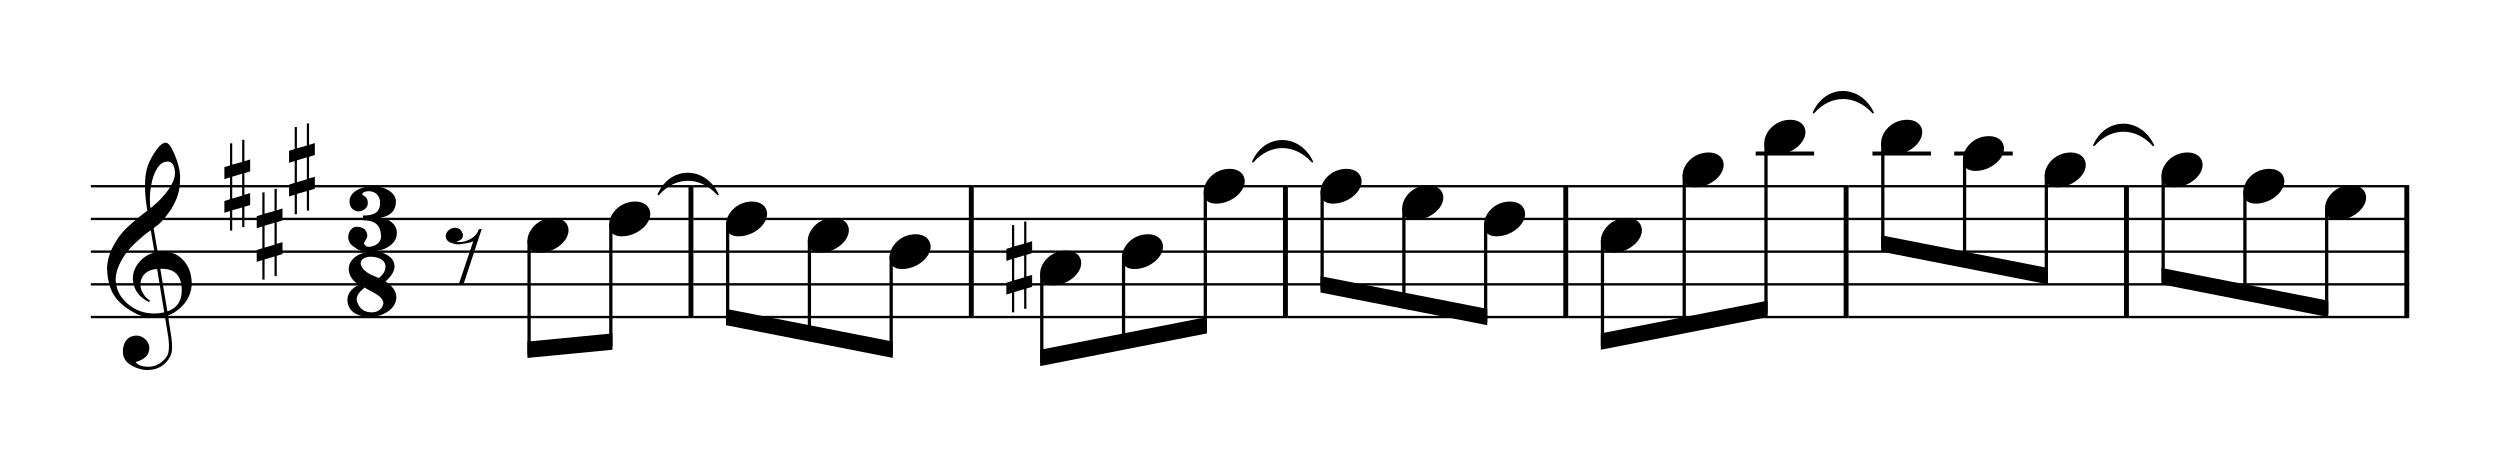
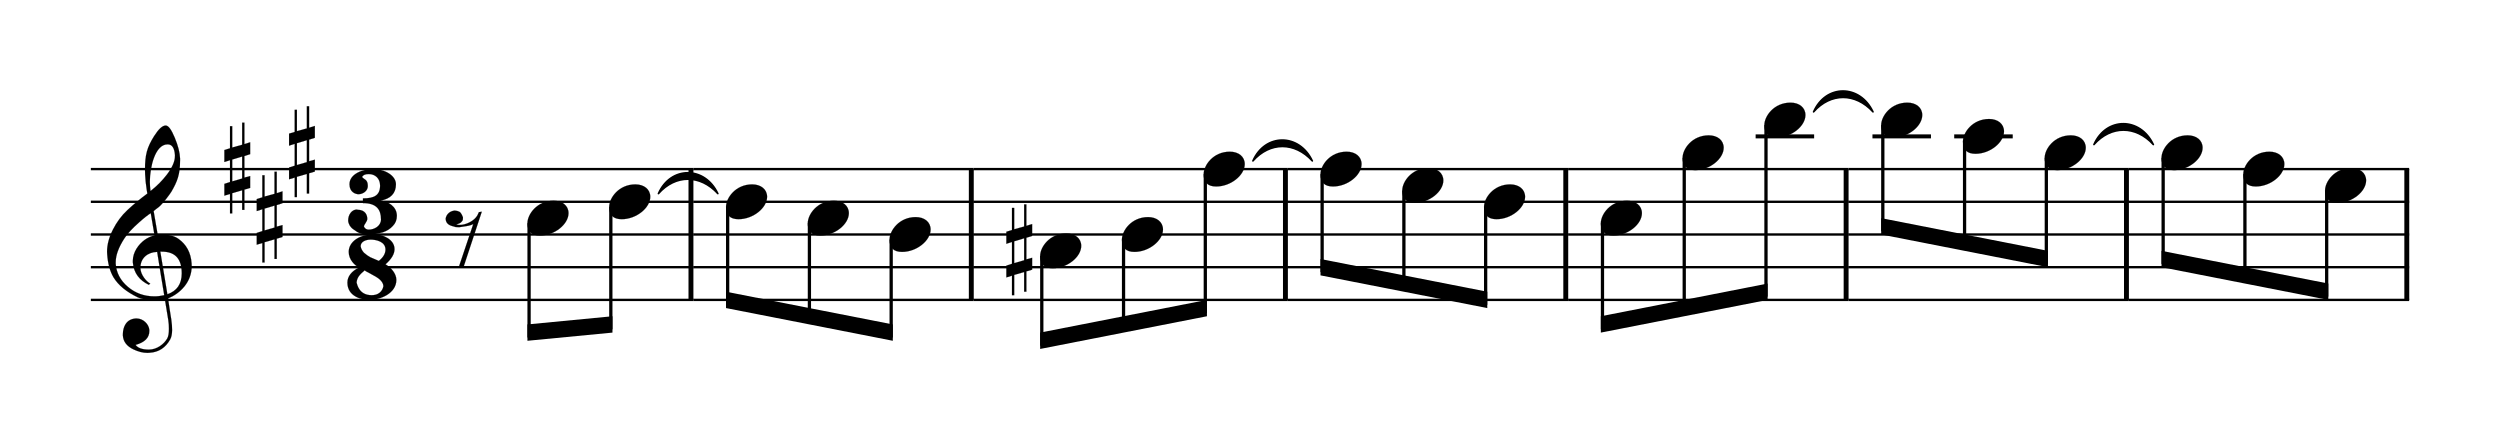
- <svg xmlns="http://www.w3.org/2000/svg" xmlns:xlink="http://www.w3.org/1999/xlink" width="688px" height="127px" version="1.1" overflow="visible">
+ <svg xmlns="http://www.w3.org/2000/svg" xmlns:xlink="http://www.w3.org/1999/xlink" width="620px" height="110px" version="1.1" overflow="visible" id="pfnjo7e">
  <defs>
-     <symbol id="E050-1hgyq4h" viewBox="0 0 1000 1000" overflow="inherit">
+     <g id="E083-pfnjo7e">
+       <path transform="scale(1,-1)" d="M208 250c97 0 177 -52 177 -116c0 -69 -40 -111 -118 -125c56 -5 125 -44 125 -116c0 -31 -10 -57 -31 -78c-19 -21 -45 -38 -78 -49l-50 -11c-15 -3 -36 -7 -55 -7c-50 0 -86 16 -113 38c-16 10 -23 18 -34 34c-7 13 -11 25 -11 38c0 43 27 83 68 83l3 -2 c61 0 75 -42 75 -70c0 -19 -24 -42 -26 -57c7 -17 20 -25 37 -25c44 0 94 29 94 78c0 75 -34 125 -138 125v36c84 0 131 22 131 98c0 54 -37 88 -87 88c-26 0 -43 -7 -51 -22c15 -22 44 -16 44 -70c0 -37 -37 -62 -71 -62c-22 0 -69 15 -69 76c0 79 101 116 178 116z" />
+     </g>
+     <g id="E088-pfnjo7e">
+       <path transform="scale(1,-1)" d="M195 -214c76 0 88 58 90 68c0 34 -35 60 -57 73l-52 29c-21 10 -32 17 -34 20c-39 -33 -58 -54 -62 -92c5 -23 23 -98 115 -98zM301 135c0 61 -72 76 -113 76c-40 0 -77 -17 -77 -51c3 -21 15 -38 26 -50c17 -15 33 -26 48 -34l65 -28c34 27 51 56 51 87zM176 -250 c-57 0 -166 26 -166 132c0 47 30 86 89 116c-33 15 -79 60 -79 119c0 79 85 132 178 132h18c5 0 21 1 28 -1c25 0 126 -30 126 -110c0 -37 -23 -76 -69 -116c43 -25 83 -71 83 -119c0 -101 -118 -153 -208 -153z" />
+     </g>
+     <g id="E0A4-pfnjo7e">
+       <path transform="scale(1,-1)" d="M0 -39c0 68 73 172 200 172c66 0 114 -37 114 -95c0 -84 -106 -171 -218 -171c-64 0 -96 30 -96 94z" />
+     </g>
+     <g id="E050-pfnjo7e">
      <path transform="scale(1,-1)" d="M441 -245c-23 -4 -48 -6 -76 -6c-59 0 -102 7 -130 20c-88 42 -150 93 -187 154c-26 44 -43 103 -48 176c0 6 -1 13 -1 19c0 54 15 111 45 170c29 57 65 106 110 148s96 85 153 127c-3 16 -8 46 -13 92c-4 43 -5 73 -5 89c0 117 16 172 69 257c34 54 64 82 89 82 c21 0 43 -30 69 -92s39 -115 41 -159v-15c0 -109 -21 -162 -67 -241c-13 -20 -63 -90 -98 -118c-13 -9 -25 -19 -37 -29l31 -181c8 1 18 2 28 2c58 0 102 -12 133 -35c59 -43 92 -104 98 -184c1 -7 1 -15 1 -22c0 -123 -87 -209 -181 -248c8 -57 17 -110 25 -162 c5 -31 6 -58 6 -80c0 -30 -5 -53 -14 -70c-35 -64 -88 -99 -158 -103c-5 0 -11 -1 -16 -1c-37 0 -72 10 -108 27c-50 24 -77 59 -80 105v11c0 29 7 55 20 76c18 28 45 42 79 44h6c49 0 93 -42 97 -87v-9c0 -51 -34 -86 -105 -106c17 -24 51 -36 102 -36c62 0 116 43 140 85 c9 16 13 41 13 74c0 20 -1 42 -5 67c-8 53 -18 106 -26 159zM461 939c-95 0 -135 -175 -135 -286c0 -24 2 -48 5 -71c50 39 92 82 127 128c40 53 60 100 60 140v8c-4 53 -22 81 -55 81h-2zM406 119l54 -326c73 25 110 78 110 161c0 7 0 15 -1 23c-7 95 -57 142 -151 142h-12 zM382 117c-72 -2 -128 -47 -128 -120v-7c2 -46 43 -99 75 -115c-3 -2 -7 -5 -10 -10c-70 33 -116 88 -123 172v11c0 68 44 126 88 159c23 17 49 29 78 36l-29 170c-21 -13 -52 -37 -92 -73c-50 -44 -86 -84 -109 -119c-45 -69 -67 -130 -67 -182v-13c5 -68 35 -127 93 -176 s125 -73 203 -73c25 0 50 3 75 9c-19 111 -36 221 -54 331z" />
-     </symbol>
-     <symbol id="E083-1hgyq4h" viewBox="0 0 1000 1000" overflow="inherit">
-       <path transform="scale(1,-1)" d="M208 250c97 0 177 -52 177 -116c0 -69 -40 -111 -118 -125c56 -5 125 -44 125 -116c0 -31 -10 -57 -31 -78c-19 -21 -45 -38 -78 -49l-50 -11c-15 -3 -36 -7 -55 -7c-50 0 -86 16 -113 38c-16 10 -23 18 -34 34c-7 13 -11 25 -11 38c0 43 27 83 68 83l3 -2 c61 0 75 -42 75 -70c0 -19 -24 -42 -26 -57c7 -17 20 -25 37 -25c44 0 94 29 94 78c0 75 -34 125 -138 125v36c84 0 131 22 131 98c0 54 -37 88 -87 88c-26 0 -43 -7 -51 -22c15 -22 44 -16 44 -70c0 -37 -37 -62 -71 -62c-22 0 -69 15 -69 76c0 79 101 116 178 116z" />
-     </symbol>
-     <symbol id="E088-1hgyq4h" viewBox="0 0 1000 1000" overflow="inherit">
-       <path transform="scale(1,-1)" d="M195 -214c76 0 88 58 90 68c0 34 -35 60 -57 73l-52 29c-21 10 -32 17 -34 20c-39 -33 -58 -54 -62 -92c5 -23 23 -98 115 -98zM301 135c0 61 -72 76 -113 76c-40 0 -77 -17 -77 -51c3 -21 15 -38 26 -50c17 -15 33 -26 48 -34l65 -28c34 27 51 56 51 87zM176 -250 c-57 0 -166 26 -166 132c0 47 30 86 89 116c-33 15 -79 60 -79 119c0 79 85 132 178 132h18c5 0 21 1 28 -1c25 0 126 -30 126 -110c0 -37 -23 -76 -69 -116c43 -25 83 -71 83 -119c0 -101 -118 -153 -208 -153z" />
-     </symbol>
-     <symbol id="E0A4-1hgyq4h" viewBox="0 0 1000 1000" overflow="inherit">
-       <path transform="scale(1,-1)" d="M0 -39c0 68 73 172 200 172c66 0 114 -37 114 -95c0 -84 -106 -171 -218 -171c-64 0 -96 30 -96 94z" />
-     </symbol>
-     <symbol id="E262-1hgyq4h" viewBox="0 0 1000 1000" overflow="inherit">
+     </g>
+     <g id="E262-pfnjo7e">
      <path transform="scale(1,-1)" d="M136 186v169h17v-164l44 14v-91l-44 -14v-165l44 12v-91l-44 -13v-155h-17v150l-76 -22v-155h-17v149l-43 -13v90l43 14v167l-43 -14v92l43 13v169h17v-163zM60 73v-167l76 22v168z" />
-     </symbol>
-     <symbol id="E4E6-1hgyq4h" viewBox="0 0 1000 1000" overflow="inherit">
+     </g>
+     <g id="E4E6-pfnjo7e">
      <path transform="scale(1,-1)" d="M0 123c7 34 33 56 69 60c29 -3 43 -9 53 -29c4 -8 7 -15 10 -22c0 -21 -1 -25 -11 -35c-5 -8 -18 -14 -40 -20l12 -3l15 -1c44 0 97 26 122 56c10 11 18 26 24 42c7 1 15 2 22 3l-140 -424h-36l111 330c-10 -6 -27 -12 -53 -16l-52 -8h-10l-20 1c-1 0 -8 3 -21 6 c-37 9 -55 28 -55 60z" />
-     </symbol>
+     </g>
  </defs>
-   <style type="text/css">g.page-margin{font-family:Times;} g.ending, g.fing, g.reh, g.tempo{font-weight:bold;} g.dir, g.dynam, g.mNum{font-style:italic;} g.label{font-weight:normal;}</style>
-   <svg class="definition-scale" color="black" viewBox="0 0 13760 2530">
+   <style type="text/css">#pfnjo7e g.page-margin {font-family:Times,serif;}#pfnjo7e g.ending, #pfnjo7e g.fing, #pfnjo7e g.reh, #pfnjo7e g.tempo {font-weight:bold;}#pfnjo7e g.dir, #pfnjo7e g.dynam, #pfnjo7e g.mNum {font-style:italic;}#pfnjo7e g.label {font-weight:normal;}#pfnjo7e path {stroke:currentColor}</style>
+   <svg class="definition-scale" color="black" viewBox="0 0 13760 2440">
    <g class="page-margin" transform="translate(500, 500)">
-       <g id="m3sgcfj" class="mdiv pageMilestone" />
-       <g id="s1473mmv" class="score pageMilestone" />
-       <g id="s9rjdmw" class="system">
-         <g id="s17lwqmf" class="section systemMilestone" />
-         <g id="maj27" class="measure">
-           <g id="s1dbnqlt" class="staff">
-             <path d="M0 520 L3316 520" stroke="currentColor" stroke-width="13" />
-             <path d="M0 700 L3316 700" stroke="currentColor" stroke-width="13" />
-             <path d="M0 880 L3316 880" stroke="currentColor" stroke-width="13" />
-             <path d="M0 1060 L3316 1060" stroke="currentColor" stroke-width="13" />
-             <path d="M0 1240 L3316 1240" stroke="currentColor" stroke-width="13" />
-             <g id="c1kvb32j" class="clef">
-               <use xlink:href="#E050-1hgyq4h" x="90" y="1060" height="720px" width="720px" />
-             </g>
-             <g id="kkky5ur" class="keySig">
-               <g id="kgjqoxh" class="keyAccid">
-                 <use xlink:href="#E262-1hgyq4h" x="735" y="520" height="720px" width="720px" />
-               </g>
-               <g id="k1eyg8nx" class="keyAccid">
-                 <use xlink:href="#E262-1hgyq4h" x="913" y="790" height="720px" width="720px" />
-               </g>
-               <g id="k1lbux41" class="keyAccid">
-                 <use xlink:href="#E262-1hgyq4h" x="1091" y="430" height="720px" width="720px" />
-               </g>
-             </g>
-             <g id="m17jdkzm" class="meterSig">
-               <use xlink:href="#E083-1hgyq4h" x="1402" y="700" height="720px" width="720px" />
-               <use xlink:href="#E088-1hgyq4h" x="1405" y="1060" height="720px" width="720px" />
-             </g>
-             <g id="lz0t4ct" class="layer">
-               <g id="re15r7n" class="rest">
-                 <use xlink:href="#E4E6-1hgyq4h" x="1953" y="880" height="720px" width="720px" />
-               </g>
-               <g id="b57lm6x" class="beam">
-                 <polygon points="2403,1465 2871,1420 2871,1330 2403,1375" />
-                 <g id="n1d57h6s" class="note">
-                   <g class="notehead">
-                     <use xlink:href="#E0A4-1hgyq4h" x="2403" y="790" height="720px" width="720px" />
-                   </g>
-                   <g id="s1ac027h" class="stem">
-                     <rect x="2403" y="818" height="629" width="18" />
-                   </g>
-                   <g id="a1diug5" class="accid" />
-                 </g>
-                 <g id="nkkm5ug" class="note">
-                   <g class="notehead">
-                     <use xlink:href="#E0A4-1hgyq4h" x="2853" y="700" height="720px" width="720px" />
-                   </g>
-                   <g id="s1tvqs3o" class="stem">
-                     <rect x="2853" y="728" height="674" width="18" />
-                   </g>
-                 </g>
-               </g>
-             </g>
-           </g>
-           <g id="tkfvgnr" class="tie">
-             <path d="M3124,565 C3191,412 3379,412 3451,565 C3354,459 3218,459 3124,565" stroke="currentColor" stroke-linecap="round" stroke-linejoin="round" stroke-width="9" />
-           </g>
-           <g id="bd8ados" class="barLine">
-             <path d="M3303 520 L3303 1240" stroke="currentColor" stroke-width="27" />
-           </g>
-         </g>
-         <g id="mrjxj5z" class="measure">
-           <g id="stf3pj7" class="staff">
-             <path d="M3316 520 L4859 520" stroke="currentColor" stroke-width="13" />
-             <path d="M3316 700 L4859 700" stroke="currentColor" stroke-width="13" />
-             <path d="M3316 880 L4859 880" stroke="currentColor" stroke-width="13" />
-             <path d="M3316 1060 L4859 1060" stroke="currentColor" stroke-width="13" />
-             <path d="M3316 1240 L4859 1240" stroke="currentColor" stroke-width="13" />
-             <g id="l12edjsw" class="layer">
-               <g id="bvtbb6w" class="beam">
-                 <polygon points="3496,1285 4414,1465 4414,1375 3496,1195" />
-                 <g id="nmet4hd" class="note">
-                   <g class="notehead">
-                     <use xlink:href="#E0A4-1hgyq4h" x="3496" y="700" height="720px" width="720px" />
-                   </g>
-                   <g id="spns9ix" class="stem">
-                     <rect x="3496" y="728" height="539" width="18" />
-                   </g>
-                 </g>
-                 <g id="na3f0ob" class="note">
-                   <g class="notehead">
-                     <use xlink:href="#E0A4-1hgyq4h" x="3946" y="790" height="720px" width="720px" />
-                   </g>
-                   <g id="sop9yb4" class="stem">
-                     <rect x="3946" y="818" height="539" width="18" />
-                   </g>
-                   <g id="a5xu055" class="accid" />
-                 </g>
-                 <g id="n1crgkek" class="note">
-                   <g class="notehead">
-                     <use xlink:href="#E0A4-1hgyq4h" x="4396" y="880" height="720px" width="720px" />
-                   </g>
-                   <g id="s14k4sn0" class="stem">
-                     <rect x="4396" y="908" height="539" width="18" />
-                   </g>
-                 </g>
-               </g>
-             </g>
-           </g>
-           <g id="bm92q1x" class="barLine">
-             <path d="M4846 520 L4846 1240" stroke="currentColor" stroke-width="27" />
-           </g>
-         </g>
-         <g id="m1co6lqq" class="measure">
-           <g id="s3jqins" class="staff">
-             <path d="M4859 520 L6588 520" stroke="currentColor" stroke-width="13" />
-             <path d="M4859 700 L6588 700" stroke="currentColor" stroke-width="13" />
-             <path d="M4859 880 L6588 880" stroke="currentColor" stroke-width="13" />
-             <path d="M4859 1060 L6588 1060" stroke="currentColor" stroke-width="13" />
-             <path d="M4859 1240 L6588 1240" stroke="currentColor" stroke-width="13" />
-             <g id="l1idfjel" class="layer">
-               <g id="bxbw8wm" class="beam">
-                 <polygon points="5225,1510 6143,1330 6143,1240 5225,1420" />
-                 <g id="n1jn0u8q" class="note">
-                   <g class="notehead">
-                     <use xlink:href="#E0A4-1hgyq4h" x="5225" y="970" height="720px" width="720px" />
-                   </g>
-                   <g id="s1hbwssy" class="stem">
-                     <rect x="5225" y="998" height="494" width="18" />
-                   </g>
-                   <g id="a7bykuy" class="accid">
-                     <use xlink:href="#E262-1hgyq4h" x="5039" y="970" height="720px" width="720px" />
-                   </g>
-                 </g>
-                 <g id="n1na8chg" class="note">
-                   <g class="notehead">
-                     <use xlink:href="#E0A4-1hgyq4h" x="5675" y="880" height="720px" width="720px" />
-                   </g>
-                   <g id="s19b0pk0" class="stem">
-                     <rect x="5675" y="908" height="494" width="18" />
-                   </g>
-                 </g>
-                 <g id="ntawp5c" class="note">
-                   <g class="notehead">
-                     <use xlink:href="#E0A4-1hgyq4h" x="6125" y="520" height="720px" width="720px" />
-                   </g>
-                   <g id="s1fkgidp" class="stem">
-                     <rect x="6125" y="548" height="764" width="18" />
-                   </g>
-                   <g id="a1c7ux5f" class="accid" />
-                 </g>
-               </g>
-             </g>
-           </g>
-           <g id="t8hjtkt" class="tie">
-             <path d="M6396,385 C6463,232 6651,232 6723,385 C6626,279 6490,279 6396,385" stroke="currentColor" stroke-linecap="round" stroke-linejoin="round" stroke-width="9" />
-           </g>
-           <g id="b1bmglde" class="barLine">
-             <path d="M6575 520 L6575 1240" stroke="currentColor" stroke-width="27" />
-           </g>
-         </g>
-         <g id="m1sx3qkk" class="measure">
-           <g id="s122cibx" class="staff">
-             <path d="M6588 520 L8131 520" stroke="currentColor" stroke-width="13" />
-             <path d="M6588 700 L8131 700" stroke="currentColor" stroke-width="13" />
-             <path d="M6588 880 L8131 880" stroke="currentColor" stroke-width="13" />
-             <path d="M6588 1060 L8131 1060" stroke="currentColor" stroke-width="13" />
-             <path d="M6588 1240 L8131 1240" stroke="currentColor" stroke-width="13" />
-             <g id="l37ycjq" class="layer">
-               <g id="b1sjdpu1" class="beam">
-                 <polygon points="6768,1105 7686,1285 7686,1195 6768,1015" />
-                 <g id="n1arjot" class="note">
-                   <g class="notehead">
-                     <use xlink:href="#E0A4-1hgyq4h" x="6768" y="520" height="720px" width="720px" />
-                   </g>
-                   <g id="s8z01sa" class="stem">
-                     <rect x="6768" y="548" height="539" width="18" />
-                   </g>
-                   <g id="a1t4imxy" class="accid" />
-                 </g>
-                 <g id="n2fdoc3" class="note">
-                   <g class="notehead">
-                     <use xlink:href="#E0A4-1hgyq4h" x="7218" y="610" height="720px" width="720px" />
-                   </g>
-                   <g id="s1qqpo9j" class="stem">
-                     <rect x="7218" y="638" height="539" width="18" />
-                   </g>
-                 </g>
-                 <g id="n1ha7bqh" class="note">
-                   <g class="notehead">
-                     <use xlink:href="#E0A4-1hgyq4h" x="7668" y="700" height="720px" width="720px" />
-                   </g>
-                   <g id="s1d0xif0" class="stem">
-                     <rect x="7668" y="728" height="539" width="18" />
-                   </g>
-                 </g>
-               </g>
-             </g>
-           </g>
-           <g id="b1jaffx2" class="barLine">
-             <path d="M8118 520 L8118 1240" stroke="currentColor" stroke-width="27" />
-           </g>
-         </g>
-         <g id="m1kvldvx" class="measure">
-           <g id="s1b5ebec" class="staff">
-             <path d="M8131 520 L9674 520" stroke="currentColor" stroke-width="13" />
-             <path d="M8131 700 L9674 700" stroke="currentColor" stroke-width="13" />
-             <path d="M8131 880 L9674 880" stroke="currentColor" stroke-width="13" />
-             <path d="M8131 1060 L9674 1060" stroke="currentColor" stroke-width="13" />
-             <path d="M8131 1240 L9674 1240" stroke="currentColor" stroke-width="13" />
+       <g id="s1f31sgl" class="mdiv pageMilestone" />
+       <g id="t1ajik95" class="score pageMilestone" />
+       <g id="z1onwf8y" class="system">
+         <g id="vyt4ad" class="section systemMilestone" />
+         <g id="qmlovzj" class="measure">
+           <g id="h1a2rmes" class="staff">
+             <path d="M0 430 L3316 430" stroke-width="13" />
+             <path d="M0 610 L3316 610" stroke-width="13" />
+             <path d="M0 790 L3316 790" stroke-width="13" />
+             <path d="M0 970 L3316 970" stroke-width="13" />
+             <path d="M0 1150 L3316 1150" stroke-width="13" />
+             <g id="zdhioz2" class="clef">
+               <use xlink:href="#E050-pfnjo7e" transform="translate(90, 970) scale(0.72, 0.72)" />
+             </g>
+             <g id="a1vn47bf" class="keySig">
+               <g id="b1kz42q6" class="keyAccid">
+                 <use xlink:href="#E262-pfnjo7e" transform="translate(735, 430) scale(0.72, 0.72)" />
+               </g>
+               <g id="ccy59xo" class="keyAccid">
+                 <use xlink:href="#E262-pfnjo7e" transform="translate(913, 700) scale(0.72, 0.72)" />
+               </g>
+               <g id="d32l04c" class="keyAccid">
+                 <use xlink:href="#E262-pfnjo7e" transform="translate(1091, 340) scale(0.72, 0.72)" />
+               </g>
+             </g>
+             <g id="efdh2og" class="meterSig">
+               <use xlink:href="#E083-pfnjo7e" transform="translate(1402, 610) scale(0.72, 0.72)" />
+               <use xlink:href="#E088-pfnjo7e" transform="translate(1405, 970) scale(0.72, 0.72)" />
+             </g>
+             <g id="i4vs11m" class="layer">
+               <g id="b37hn12" class="rest">
+                 <use xlink:href="#E4E6-pfnjo7e" transform="translate(1953, 790) scale(0.72, 0.72)" />
+               </g>
+               <g id="x1oxd4nf" class="beam">
+                 <polygon stroke-opacity="1" fill-opacity="1" points="2403,1375 2871,1330 2871,1240 2403,1285" />
+                 <g id="c1kyp1ws" class="note">
+                   <g class="notehead">
+                     <use xlink:href="#E0A4-pfnjo7e" transform="translate(2403, 700) scale(0.72, 0.72)" />
+                   </g>
+                   <g id="ipk7z6m" class="stem">
+                     <path d="M2412 728 L2412 1357" stroke-width="18" />
+                   </g>
+                   <g id="i4s4uc4" class="accid" />
+                 </g>
+                 <g id="d1eyoooy" class="note">
+                   <g class="notehead">
+                     <use xlink:href="#E0A4-pfnjo7e" transform="translate(2853, 610) scale(0.72, 0.72)" />
+                   </g>
+                   <g id="j1vmyhcz" class="stem">
+                     <path d="M2862 638 L2862 1312" stroke-width="18" />
+                   </g>
+                 </g>
+               </g>
+             </g>
+           </g>
+           <g id="e11rutd2" class="tie">
+             <path d="M3124,565 C3191,412 3379,412 3451,565 C3354,459 3218,459 3124,565" stroke-linecap="round" stroke-linejoin="round" stroke-width="9" />
+           </g>
+           <g id="yhbsl03" class="barLine">
+             <path d="M3303 430 L3303 1150" stroke-width="27" />
+           </g>
+         </g>
+         <g id="zmyzslu" class="measure">
+           <g id="j1s8kxne" class="staff">
+             <path d="M3316 430 L4859 430" stroke-width="13" />
+             <path d="M3316 610 L4859 610" stroke-width="13" />
+             <path d="M3316 790 L4859 790" stroke-width="13" />
+             <path d="M3316 970 L4859 970" stroke-width="13" />
+             <path d="M3316 1150 L4859 1150" stroke-width="13" />
+             <g id="k19a056m" class="layer">
+               <g id="y23h8om" class="beam">
+                 <polygon stroke-opacity="1" fill-opacity="1" points="3496,1195 4414,1375 4414,1285 3496,1105" />
+                 <g id="ewtw03u" class="note">
+                   <g class="notehead">
+                     <use xlink:href="#E0A4-pfnjo7e" transform="translate(3496, 610) scale(0.72, 0.72)" />
+                   </g>
+                   <g id="kc0c02x" class="stem">
+                     <path d="M3505 638 L3505 1177" stroke-width="18" />
+                   </g>
+                 </g>
+                 <g id="f12ecyql" class="note">
+                   <g class="notehead">
+                     <use xlink:href="#E0A4-pfnjo7e" transform="translate(3946, 700) scale(0.72, 0.72)" />
+                   </g>
+                   <g id="l1lqnom3" class="stem">
+                     <path d="M3955 728 L3955 1267" stroke-width="18" />
+                   </g>
+                   <g id="jo3qcsy" class="accid" />
+                 </g>
+                 <g id="gjwwkjn" class="note">
+                   <g class="notehead">
+                     <use xlink:href="#E0A4-pfnjo7e" transform="translate(4396, 790) scale(0.72, 0.72)" />
+                   </g>
+                   <g id="mixe56f" class="stem">
+                     <path d="M4405 818 L4405 1357" stroke-width="18" />
+                   </g>
+                 </g>
+               </g>
+             </g>
+           </g>
+           <g id="hmwwo00" class="barLine">
+             <path d="M4846 430 L4846 1150" stroke-width="27" />
+           </g>
+         </g>
+         <g id="i1s4ffnc" class="measure">
+           <g id="l1e7ub62" class="staff">
+             <path d="M4859 430 L6588 430" stroke-width="13" />
+             <path d="M4859 610 L6588 610" stroke-width="13" />
+             <path d="M4859 790 L6588 790" stroke-width="13" />
+             <path d="M4859 970 L6588 970" stroke-width="13" />
+             <path d="M4859 1150 L6588 1150" stroke-width="13" />
+             <g id="mlwp7zq" class="layer">
+               <g id="z16wv72r" class="beam">
+                 <polygon stroke-opacity="1" fill-opacity="1" points="5225,1420 6143,1240 6143,1150 5225,1330" />
+                 <g id="hzub3xf" class="note">
+                   <g class="notehead">
+                     <use xlink:href="#E0A4-pfnjo7e" transform="translate(5225, 880) scale(0.72, 0.72)" />
+                   </g>
+                   <g id="n1t7t9o8" class="stem">
+                     <path d="M5234 908 L5234 1402" stroke-width="18" />
+                   </g>
+                   <g id="w1m11mph" class="accid">
+                     <use xlink:href="#E262-pfnjo7e" transform="translate(5039, 880) scale(0.72, 0.72)" />
+                   </g>
+                 </g>
+                 <g id="izv1mc9" class="note">
+                   <g class="notehead">
+                     <use xlink:href="#E0A4-pfnjo7e" transform="translate(5675, 790) scale(0.72, 0.72)" />
+                   </g>
+                   <g id="o186unp8" class="stem">
+                     <path d="M5684 818 L5684 1312" stroke-width="18" />
+                   </g>
+                 </g>
+                 <g id="j14qhuvu" class="note">
+                   <g class="notehead">
+                     <use xlink:href="#E0A4-pfnjo7e" transform="translate(6125, 430) scale(0.72, 0.72)" />
+                   </g>
+                   <g id="p1vt5nji" class="stem">
+                     <path d="M6134 458 L6134 1222" stroke-width="18" />
+                   </g>
+                   <g id="kgtp1zt" class="accid" />
+                 </g>
+               </g>
+             </g>
+           </g>
+           <g id="fwigvp2" class="tie">
+             <path d="M6396,385 C6463,232 6651,232 6723,385 C6626,279 6490,279 6396,385" stroke-linecap="round" stroke-linejoin="round" stroke-width="9" />
+           </g>
+           <g id="qa56g6u" class="barLine">
+             <path d="M6575 430 L6575 1150" stroke-width="27" />
+           </g>
+         </g>
+         <g id="r4ks4fv" class="measure">
+           <g id="nt9ronl" class="staff">
+             <path d="M6588 430 L8131 430" stroke-width="13" />
+             <path d="M6588 610 L8131 610" stroke-width="13" />
+             <path d="M6588 790 L8131 790" stroke-width="13" />
+             <path d="M6588 970 L8131 970" stroke-width="13" />
+             <path d="M6588 1150 L8131 1150" stroke-width="13" />
+             <g id="o1awc8ol" class="layer">
+               <g id="a1n0fw13" class="beam">
+                 <polygon stroke-opacity="1" fill-opacity="1" points="6768,1015 7686,1195 7686,1105 6768,925" />
+                 <g id="k1dict13" class="note">
+                   <g class="notehead">
+                     <use xlink:href="#E0A4-pfnjo7e" transform="translate(6768, 430) scale(0.72, 0.72)" />
+                   </g>
+                   <g id="qqy4i76" class="stem">
+                     <path d="M6777 458 L6777 997" stroke-width="18" />
+                   </g>
+                   <g id="l1wb3e2s" class="accid" />
+                 </g>
+                 <g id="lcz237t" class="note">
+                   <g class="notehead">
+                     <use xlink:href="#E0A4-pfnjo7e" transform="translate(7218, 520) scale(0.72, 0.72)" />
+                   </g>
+                   <g id="r3ruo0a" class="stem">
+                     <path d="M7227 548 L7227 1087" stroke-width="18" />
+                   </g>
+                 </g>
+                 <g id="mwxt00x" class="note">
+                   <g class="notehead">
+                     <use xlink:href="#E0A4-pfnjo7e" transform="translate(7668, 610) scale(0.72, 0.72)" />
+                   </g>
+                   <g id="s2cpl9z" class="stem">
+                     <path d="M7677 638 L7677 1177" stroke-width="18" />
+                   </g>
+                 </g>
+               </g>
+             </g>
+           </g>
+           <g id="z2gqwr3" class="barLine">
+             <path d="M8118 430 L8118 1150" stroke-width="27" />
+           </g>
+         </g>
+         <g id="a1pfogn4" class="measure">
+           <g id="p1ufntge" class="staff">
+             <path d="M8131 430 L9674 430" stroke-width="13" />
+             <path d="M8131 610 L9674 610" stroke-width="13" />
+             <path d="M8131 790 L9674 790" stroke-width="13" />
+             <path d="M8131 970 L9674 970" stroke-width="13" />
+             <path d="M8131 1150 L9674 1150" stroke-width="13" />
            <g class="ledgerLines above">
-               <path d="M9163 340 L9485 340" stroke="currentColor" stroke-width="22" />
-             </g>
-             <g id="l9xwq8l" class="layer">
-               <g id="b6tx8lf" class="beam">
-                 <polygon points="8311,1420 9229,1240 9229,1150 8311,1330" />
-                 <g id="n18bpqky" class="note">
-                   <g class="notehead">
-                     <use xlink:href="#E0A4-1hgyq4h" x="8311" y="790" height="720px" width="720px" />
-                   </g>
-                   <g id="s18asswh" class="stem">
-                     <rect x="8311" y="818" height="584" width="18" />
-                   </g>
-                   <g id="af15nd4" class="accid" />
-                 </g>
-                 <g id="n1y8mnf3" class="note">
-                   <g class="notehead">
-                     <use xlink:href="#E0A4-1hgyq4h" x="8761" y="430" height="720px" width="720px" />
-                   </g>
-                   <g id="s1a0d953" class="stem">
-                     <rect x="8761" y="458" height="854" width="18" />
-                   </g>
-                   <g id="a1so4aao" class="accid" />
-                 </g>
-                 <g id="n1axbio0" class="note">
-                   <g class="notehead">
-                     <use xlink:href="#E0A4-1hgyq4h" x="9211" y="250" height="720px" width="720px" />
-                   </g>
-                   <g id="s1hc8sqh" class="stem">
-                     <rect x="9211" y="278" height="944" width="18" />
-                   </g>
-                 </g>
-               </g>
-             </g>
-           </g>
-           <g id="t98hx0k" class="tie">
-             <path d="M9482,115 C9549,-38 9737,-38 9809,115 C9712,9 9576,9 9482,115" stroke="currentColor" stroke-linecap="round" stroke-linejoin="round" stroke-width="9" />
-           </g>
-           <g id="b1q90xdt" class="barLine">
-             <path d="M9661 520 L9661 1240" stroke="currentColor" stroke-width="27" />
-           </g>
-         </g>
-         <g id="m1pfycn4" class="measure">
-           <g id="s10kmnra" class="staff">
-             <path d="M9674 520 L11217 520" stroke="currentColor" stroke-width="13" />
-             <path d="M9674 700 L11217 700" stroke="currentColor" stroke-width="13" />
-             <path d="M9674 880 L11217 880" stroke="currentColor" stroke-width="13" />
-             <path d="M9674 1060 L11217 1060" stroke="currentColor" stroke-width="13" />
-             <path d="M9674 1240 L11217 1240" stroke="currentColor" stroke-width="13" />
+               <path d="M9163 250 L9485 250" stroke-width="22" />
+             </g>
+             <g id="qg6e4o" class="layer">
+               <g id="b13viyd2" class="beam">
+                 <polygon stroke-opacity="1" fill-opacity="1" points="8311,1330 9229,1150 9229,1060 8311,1240" />
+                 <g id="ndvl5ld" class="note">
+                   <g class="notehead">
+                     <use xlink:href="#E0A4-pfnjo7e" transform="translate(8311, 700) scale(0.72, 0.72)" />
+                   </g>
+                   <g id="t12l1c7g" class="stem">
+                     <path d="M8320 728 L8320 1312" stroke-width="18" />
+                   </g>
+                   <g id="m1c77hfv" class="accid" />
+                 </g>
+                 <g id="o1nwbnw5" class="note">
+                   <g class="notehead">
+                     <use xlink:href="#E0A4-pfnjo7e" transform="translate(8761, 340) scale(0.72, 0.72)" />
+                   </g>
+                   <g id="u19knp2v" class="stem">
+                     <path d="M8770 368 L8770 1222" stroke-width="18" />
+                   </g>
+                   <g id="n1p91bt0" class="accid" />
+                 </g>
+                 <g id="p1r78e3w" class="note">
+                   <g class="notehead">
+                     <use xlink:href="#E0A4-pfnjo7e" transform="translate(9211, 160) scale(0.72, 0.72)" />
+                   </g>
+                   <g id="v1gxitk" class="stem">
+                     <path d="M9220 188 L9220 1132" stroke-width="18" />
+                   </g>
+                 </g>
+               </g>
+             </g>
+           </g>
+           <g id="g1ho95rp" class="tie">
+             <path d="M9482,115 C9549,-38 9737,-38 9809,115 C9712,9 9576,9 9482,115" stroke-linecap="round" stroke-linejoin="round" stroke-width="9" />
+           </g>
+           <g id="izodm98" class="barLine">
+             <path d="M9661 430 L9661 1150" stroke-width="27" />
+           </g>
+         </g>
+         <g id="j1mj6nxn" class="measure">
+           <g id="rxq6cll" class="staff">
+             <path d="M9674 430 L11217 430" stroke-width="13" />
+             <path d="M9674 610 L11217 610" stroke-width="13" />
+             <path d="M9674 790 L11217 790" stroke-width="13" />
+             <path d="M9674 970 L11217 970" stroke-width="13" />
+             <path d="M9674 1150 L11217 1150" stroke-width="13" />
            <g class="ledgerLines above">
-               <path d="M9806 340 L10128 340" stroke="currentColor" stroke-width="22" />
-               <path d="M10256 340 L10578 340" stroke="currentColor" stroke-width="22" />
-             </g>
-             <g id="l1ka9jpe" class="layer">
-               <g id="bkusyjr" class="beam">
-                 <polygon points="9854,880 10772,1060 10772,970 9854,790" />
-                 <g id="n1h556f8" class="note">
-                   <g class="notehead">
-                     <use xlink:href="#E0A4-1hgyq4h" x="9854" y="250" height="720px" width="720px" />
-                   </g>
-                   <g id="sp528ig" class="stem">
-                     <rect x="9854" y="278" height="584" width="18" />
-                   </g>
-                 </g>
-                 <g id="nl7aas9" class="note">
-                   <g class="notehead">
-                     <use xlink:href="#E0A4-1hgyq4h" x="10304" y="340" height="720px" width="720px" />
-                   </g>
-                   <g id="sos67d6" class="stem">
-                     <rect x="10304" y="368" height="584" width="18" />
-                   </g>
-                 </g>
-                 <g id="njx4kfj" class="note">
-                   <g class="notehead">
-                     <use xlink:href="#E0A4-1hgyq4h" x="10754" y="430" height="720px" width="720px" />
-                   </g>
-                   <g id="s1i7o82k" class="stem">
-                     <rect x="10754" y="458" height="584" width="18" />
-                   </g>
-                   <g id="aiv16ea" class="accid" />
-                 </g>
-               </g>
-             </g>
-           </g>
-           <g id="t119yyl7" class="tie">
-             <path d="M11025,295 C11092,142 11280,142 11352,295 C11255,189 11119,189 11025,295" stroke="currentColor" stroke-linecap="round" stroke-linejoin="round" stroke-width="9" />
-           </g>
-           <g id="b47hp0q" class="barLine">
-             <path d="M11204 520 L11204 1240" stroke="currentColor" stroke-width="27" />
-           </g>
-         </g>
-         <g id="m1qdic1l" class="measure">
-           <g id="s1v3fo0c" class="staff">
-             <path d="M11217 520 L12760 520" stroke="currentColor" stroke-width="13" />
-             <path d="M11217 700 L12760 700" stroke="currentColor" stroke-width="13" />
-             <path d="M11217 880 L12760 880" stroke="currentColor" stroke-width="13" />
-             <path d="M11217 1060 L12760 1060" stroke="currentColor" stroke-width="13" />
-             <path d="M11217 1240 L12760 1240" stroke="currentColor" stroke-width="13" />
-             <g id="l247e8r" class="layer">
-               <g id="b1s60ozi" class="beam">
-                 <polygon points="11397,1060 12315,1240 12315,1150 11397,970" />
-                 <g id="nvotdr6" class="note">
-                   <g class="notehead">
-                     <use xlink:href="#E0A4-1hgyq4h" x="11397" y="430" height="720px" width="720px" />
-                   </g>
-                   <g id="sj68hw4" class="stem">
-                     <rect x="11397" y="458" height="584" width="18" />
-                   </g>
-                   <g id="al8ebre" class="accid" />
-                 </g>
-                 <g id="n1k29xw7" class="note">
-                   <g class="notehead">
-                     <use xlink:href="#E0A4-1hgyq4h" x="11847" y="520" height="720px" width="720px" />
-                   </g>
-                   <g id="spbowio" class="stem">
-                     <rect x="11847" y="548" height="584" width="18" />
-                   </g>
-                   <g id="ayx0aaf" class="accid" />
-                 </g>
-                 <g id="nfrzwqv" class="note">
-                   <g class="notehead">
-                     <use xlink:href="#E0A4-1hgyq4h" x="12297" y="610" height="720px" width="720px" />
-                   </g>
-                   <g id="s1rmvr0s" class="stem">
-                     <rect x="12297" y="638" height="584" width="18" />
-                   </g>
-                 </g>
-               </g>
-             </g>
-           </g>
-           <g id="b11vd3cp" class="barLine">
-             <path d="M12747 520 L12747 1240" stroke="currentColor" stroke-width="27" />
-           </g>
-         </g>
-         <g id="s1rdaiaz" class="systemMilestoneEnd s17lwqmf" />
+               <path d="M9806 250 L10128 250" stroke-width="22" />
+               <path d="M10256 250 L10578 250" stroke-width="22" />
+             </g>
+             <g id="s1xjwapg" class="layer">
+               <g id="c1yevvwh" class="beam">
+                 <polygon stroke-opacity="1" fill-opacity="1" points="9854,790 10772,970 10772,880 9854,700" />
+                 <g id="qjepdrb" class="note">
+                   <g class="notehead">
+                     <use xlink:href="#E0A4-pfnjo7e" transform="translate(9854, 160) scale(0.72, 0.72)" />
+                   </g>
+                   <g id="w1905d68" class="stem">
+                     <path d="M9863 188 L9863 772" stroke-width="18" />
+                   </g>
+                 </g>
+                 <g id="r1y47wy7" class="note">
+                   <g class="notehead">
+                     <use xlink:href="#E0A4-pfnjo7e" transform="translate(10304, 250) scale(0.72, 0.72)" />
+                   </g>
+                   <g id="xz5i2aa" class="stem">
+                     <path d="M10313 278 L10313 862" stroke-width="18" />
+                   </g>
+                 </g>
+                 <g id="sqqgytg" class="note">
+                   <g class="notehead">
+                     <use xlink:href="#E0A4-pfnjo7e" transform="translate(10754, 340) scale(0.72, 0.72)" />
+                   </g>
+                   <g id="y17jmr1w" class="stem">
+                     <path d="M10763 368 L10763 952" stroke-width="18" />
+                   </g>
+                   <g id="o1hn97h8" class="accid" />
+                 </g>
+               </g>
+             </g>
+           </g>
+           <g id="h1wvbc8t" class="tie">
+             <path d="M11025,295 C11092,142 11280,142 11352,295 C11255,189 11119,189 11025,295" stroke-linecap="round" stroke-linejoin="round" stroke-width="9" />
+           </g>
+           <g id="rgx8bjh" class="barLine">
+             <path d="M11204 430 L11204 1150" stroke-width="27" />
+           </g>
+         </g>
+         <g id="s82fpt" class="measure">
+           <g id="t16fzqxk" class="staff">
+             <path d="M11217 430 L12760 430" stroke-width="13" />
+             <path d="M11217 610 L12760 610" stroke-width="13" />
+             <path d="M11217 790 L12760 790" stroke-width="13" />
+             <path d="M11217 970 L12760 970" stroke-width="13" />
+             <path d="M11217 1150 L12760 1150" stroke-width="13" />
+             <g id="ulubfbi" class="layer">
+               <g id="d1sqgsul" class="beam">
+                 <polygon stroke-opacity="1" fill-opacity="1" points="11397,970 12315,1150 12315,1060 11397,880" />
+                 <g id="tmeaduc" class="note">
+                   <g class="notehead">
+                     <use xlink:href="#E0A4-pfnjo7e" transform="translate(11397, 340) scale(0.72, 0.72)" />
+                   </g>
+                   <g id="z11huxwv" class="stem">
+                     <path d="M11406 368 L11406 952" stroke-width="18" />
+                   </g>
+                   <g id="pmwmthe" class="accid" />
+                 </g>
+                 <g id="u4oqxce" class="note">
+                   <g class="notehead">
+                     <use xlink:href="#E0A4-pfnjo7e" transform="translate(11847, 430) scale(0.72, 0.72)" />
+                   </g>
+                   <g id="anr4k48" class="stem">
+                     <path d="M11856 458 L11856 1042" stroke-width="18" />
+                   </g>
+                   <g id="q14fmeoc" class="accid" />
+                 </g>
+                 <g id="v1bpmbr1" class="note">
+                   <g class="notehead">
+                     <use xlink:href="#E0A4-pfnjo7e" transform="translate(12297, 520) scale(0.72, 0.72)" />
+                   </g>
+                   <g id="b1m8zn17" class="stem">
+                     <path d="M12306 548 L12306 1132" stroke-width="18" />
+                   </g>
+                 </g>
+               </g>
+             </g>
+           </g>
+           <g id="a3ie8ud" class="barLine">
+             <path d="M12747 430 L12747 1150" stroke-width="27" />
+           </g>
+         </g>
+         <g id="cg7y08o" class="systemMilestoneEnd vyt4ad" />
      </g>
-       <g id="p1lcl990" class="pageMilestoneEnd s1473mmv" />
-       <g id="pqtixb2" class="pageMilestoneEnd m3sgcfj" />
+       <g id="dxlbg6w" class="pageMilestoneEnd t1ajik95" />
+       <g id="efwg9mm" class="pageMilestoneEnd s1f31sgl" />
    </g>
  </svg>
</svg>
